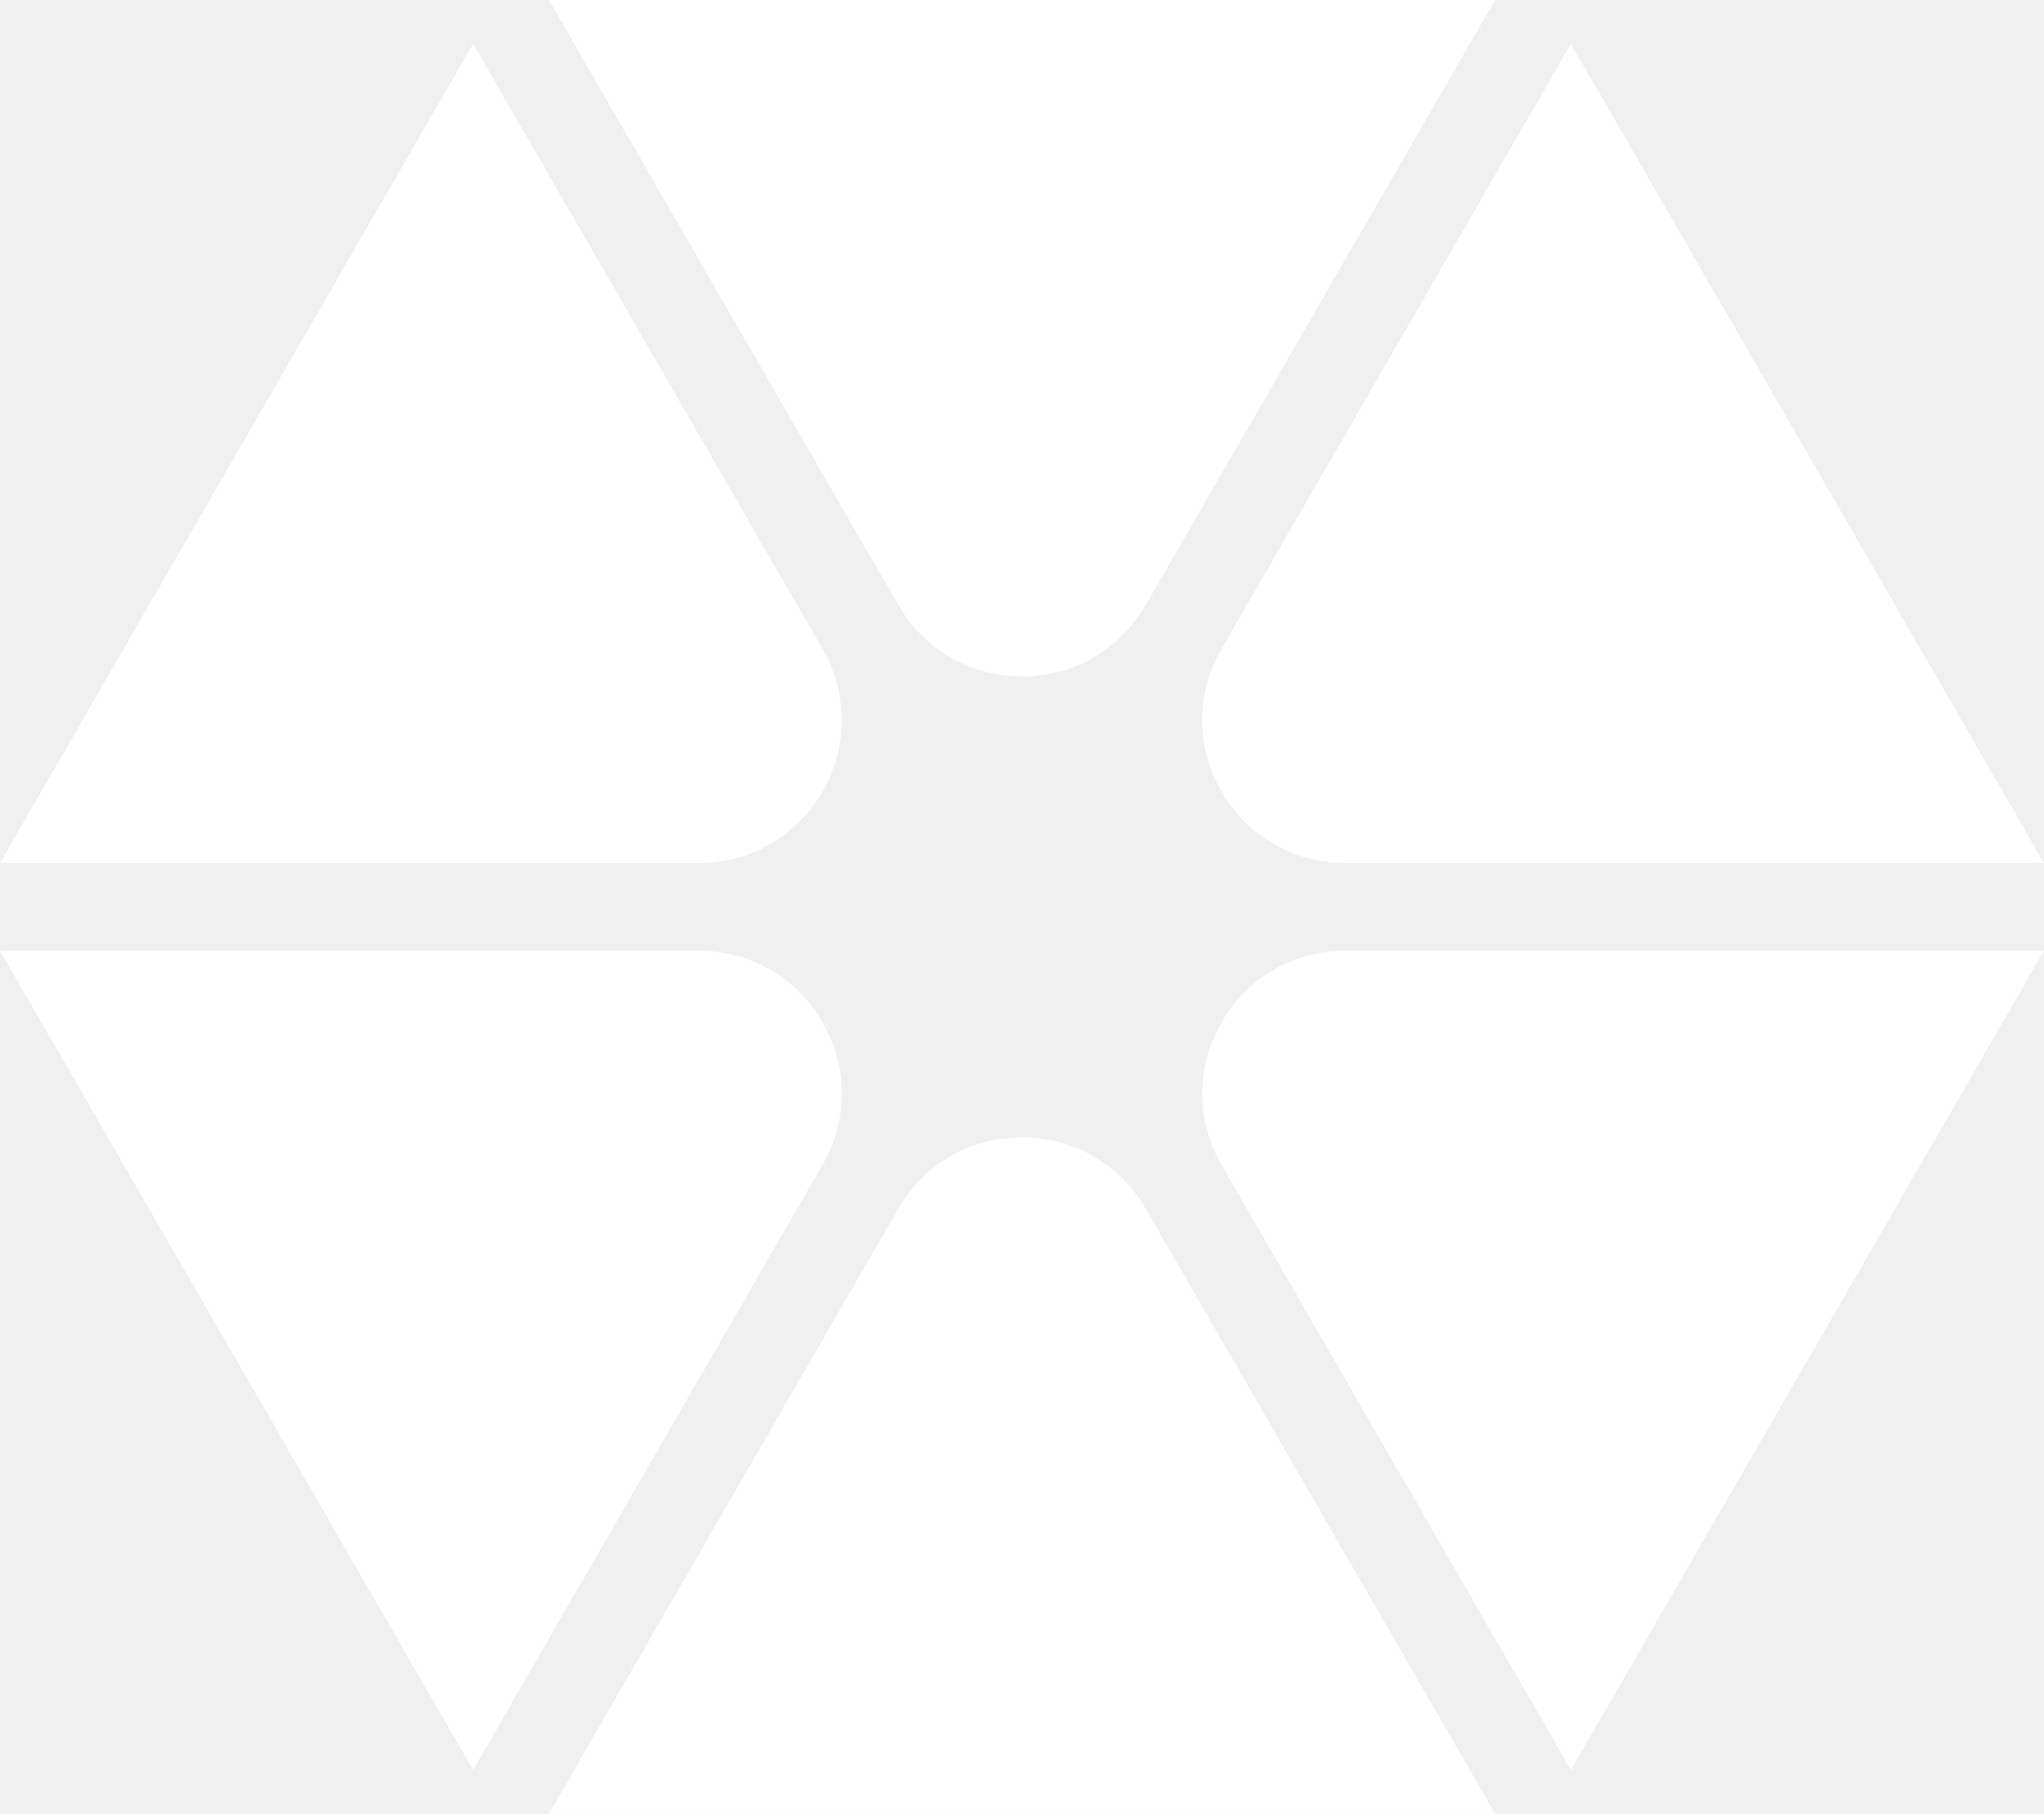
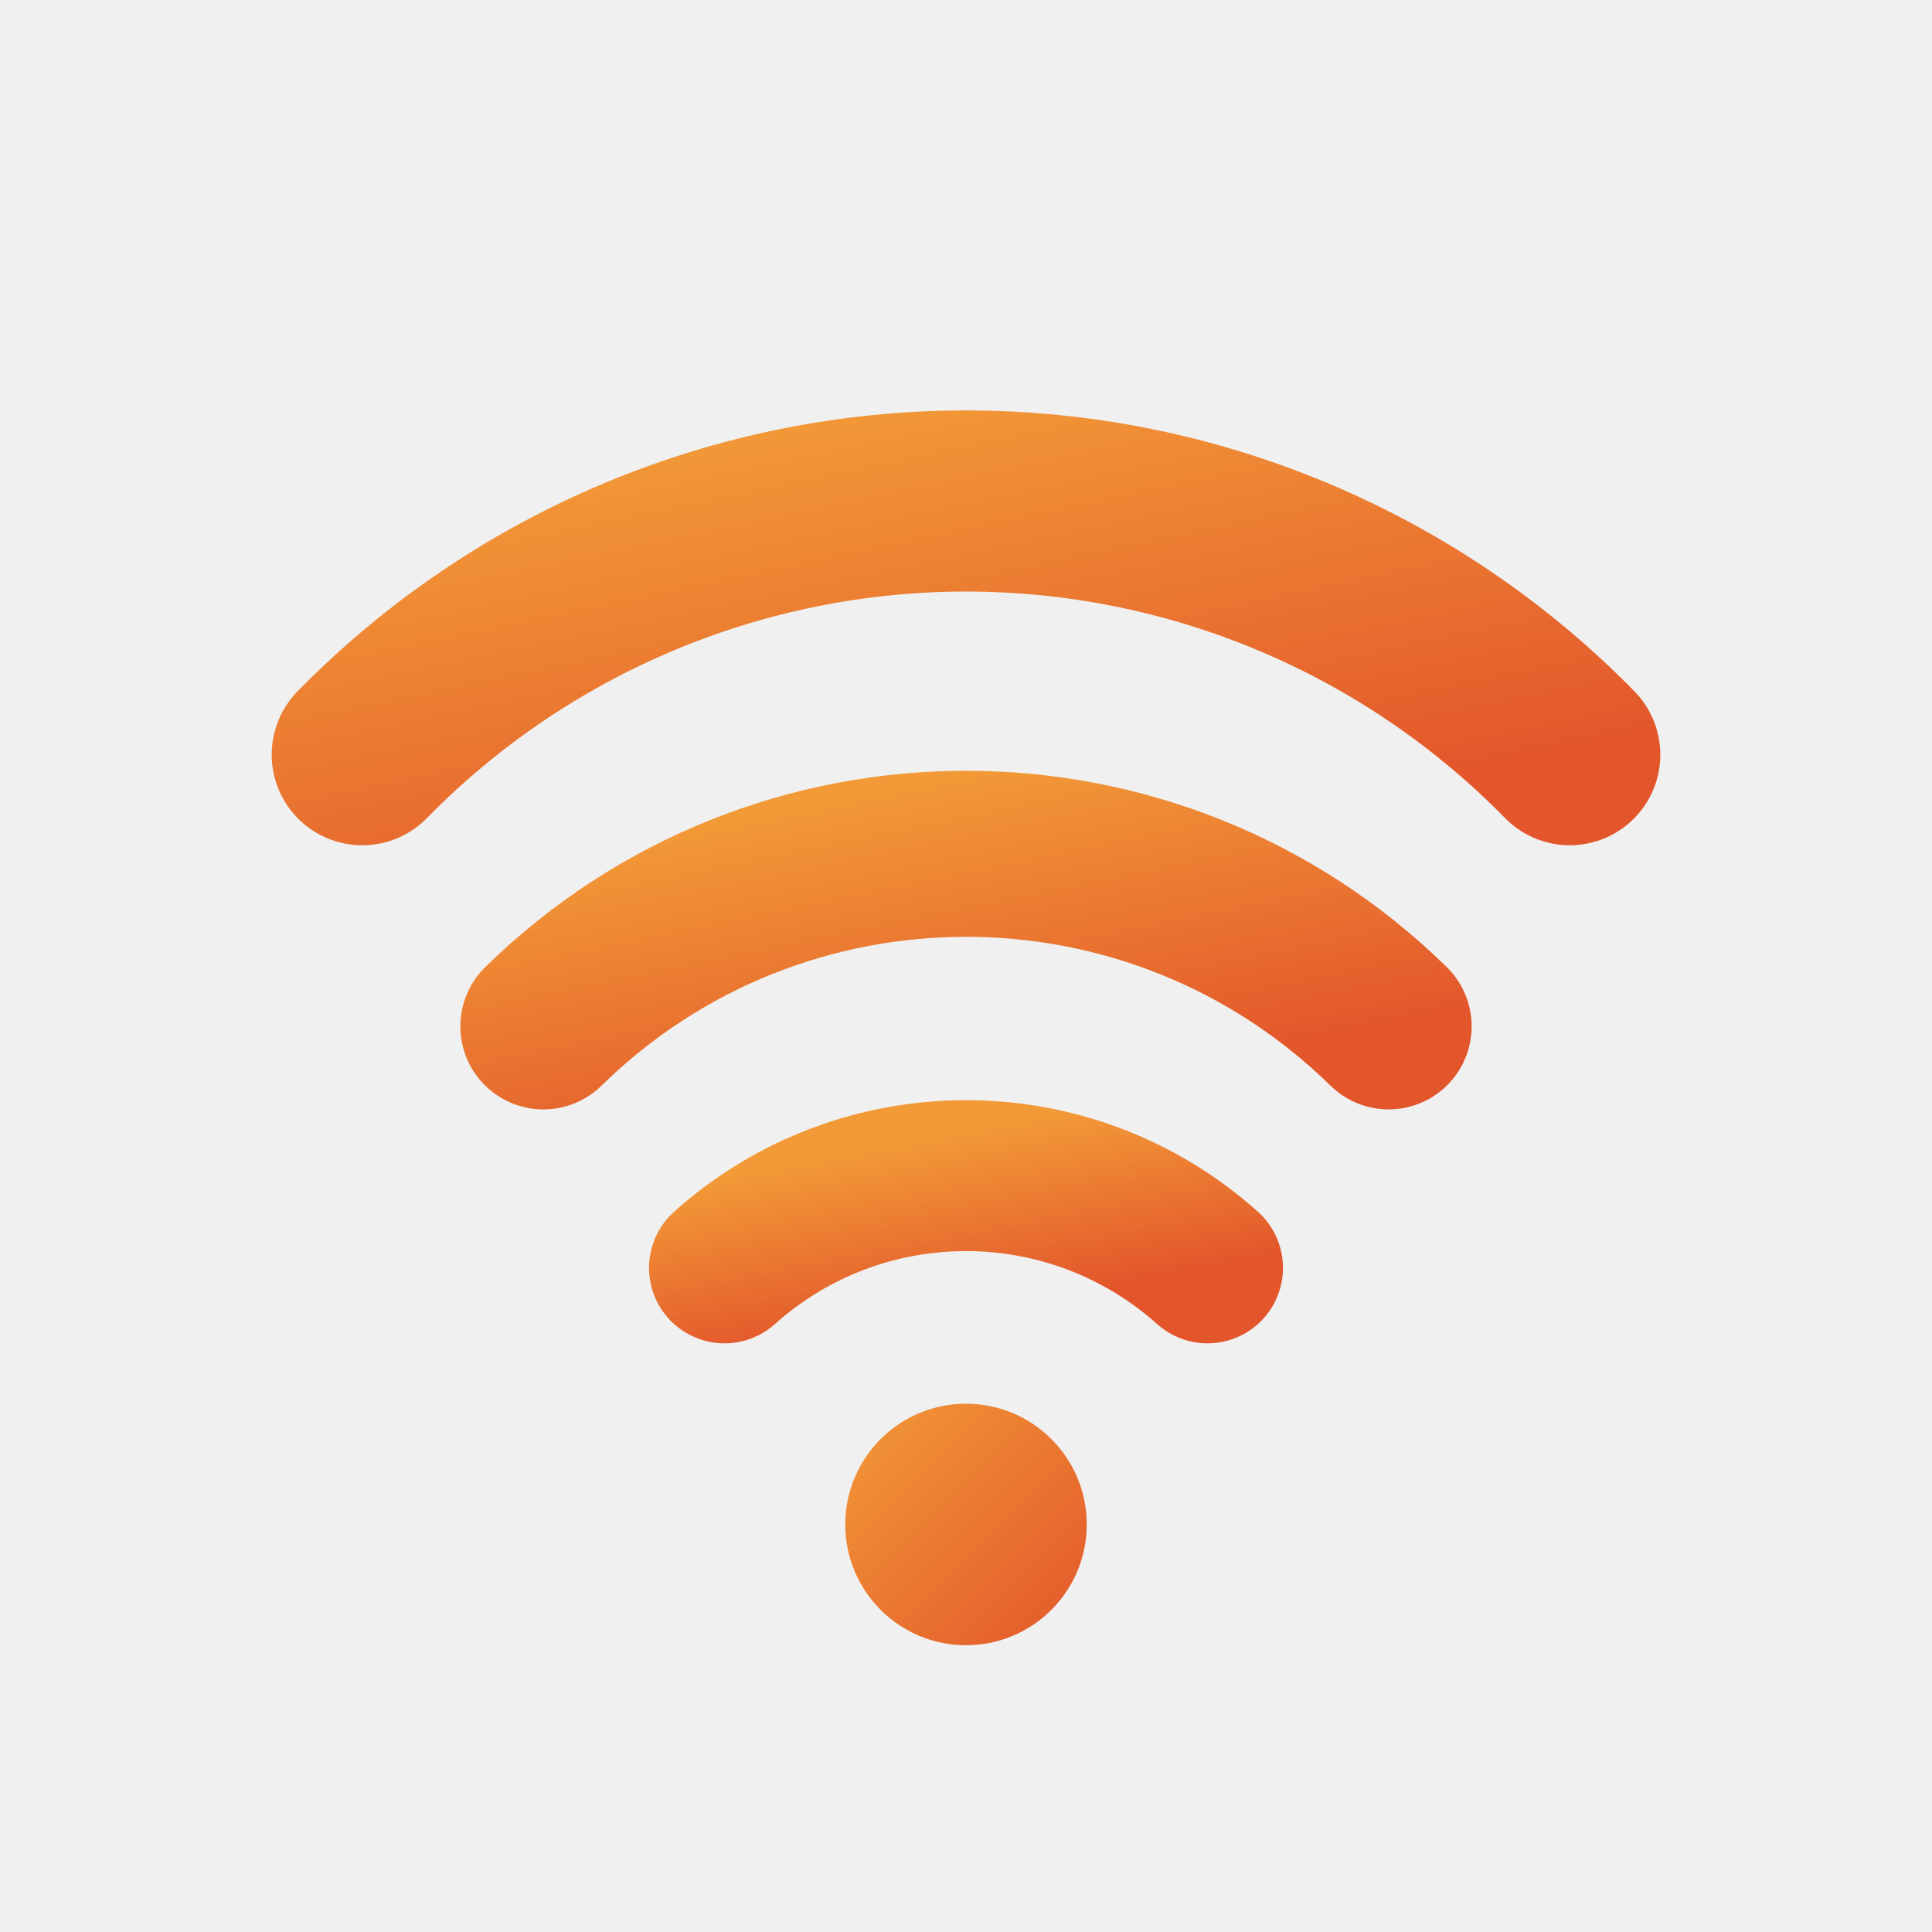
- <svg xmlns="http://www.w3.org/2000/svg" id="Layer_1" viewBox="0 0 2253.59 2000">
+ <svg xmlns="http://www.w3.org/2000/svg" viewBox="0 0 512 512">
  <defs>
-     <style>.cls-1{fill:#fff;stroke-width:0px;}</style>
+     <linearGradient id="wifiGrad" x1="0" y1="0" x2="1" y2="1">
+       <stop offset="0%" stop-color="#F29A37" />
+       <stop offset="100%" stop-color="#E3562B" />
+     </linearGradient>
  </defs>
-   <path class="cls-1" d="M1126.8,745.85c-56.96,0-107.96-29.45-136.44-78.77L605.21,0h1043.18l-385.15,667.08c-28.48,49.32-79.48,78.77-136.44,78.77Z" />
-   <path class="cls-1" d="M1483.31,951.7c-56.96,0-107.97-29.45-136.45-78.78-28.48-49.32-28.48-108.22,0-157.55L1732,48.31l521.59,903.39h-770.29Z" />
-   <path class="cls-1" d="M605.21,2000l385.15-667.07c28.48-49.32,79.48-78.77,136.44-78.77s107.96,29.45,136.44,78.77l385.15,667.07H605.21Z" />
-   <path class="cls-1" d="M1346.87,1284.64c-28.49-49.32-28.49-108.22,0-157.55,28.48-49.32,79.49-78.77,136.45-78.77h770.29l-521.59,903.38-385.14-667.05Z" />
-   <path class="cls-1" d="M0,951.7L521.6,48.31l385.13,667.06c28.49,49.32,28.49,108.22,0,157.55-28.48,49.33-79.49,78.78-136.45,78.78H0Z" />
-   <path class="cls-1" d="M0,1048.31h770.29c56.96,0,107.97,29.45,136.45,78.77,28.48,49.33,28.48,108.23,0,157.55l-385.13,667.05L0,1048.31Z" />
+   <g fill="none" stroke="url(#wifiGrad)" stroke-linecap="round" stroke-linejoin="round">
+     <path d="M96 200 A 224 224 0 0 1 416 200" stroke-width="48" />
+     <path d="M144 272 A 160 160 0 0 1 368 272" stroke-width="44" />
+     <path d="M192 336 A 96 96 0 0 1 320 336" stroke-width="40" />
+   </g>
+   <circle cx="256" cy="404" r="32" fill="url(#wifiGrad)" />
</svg>
